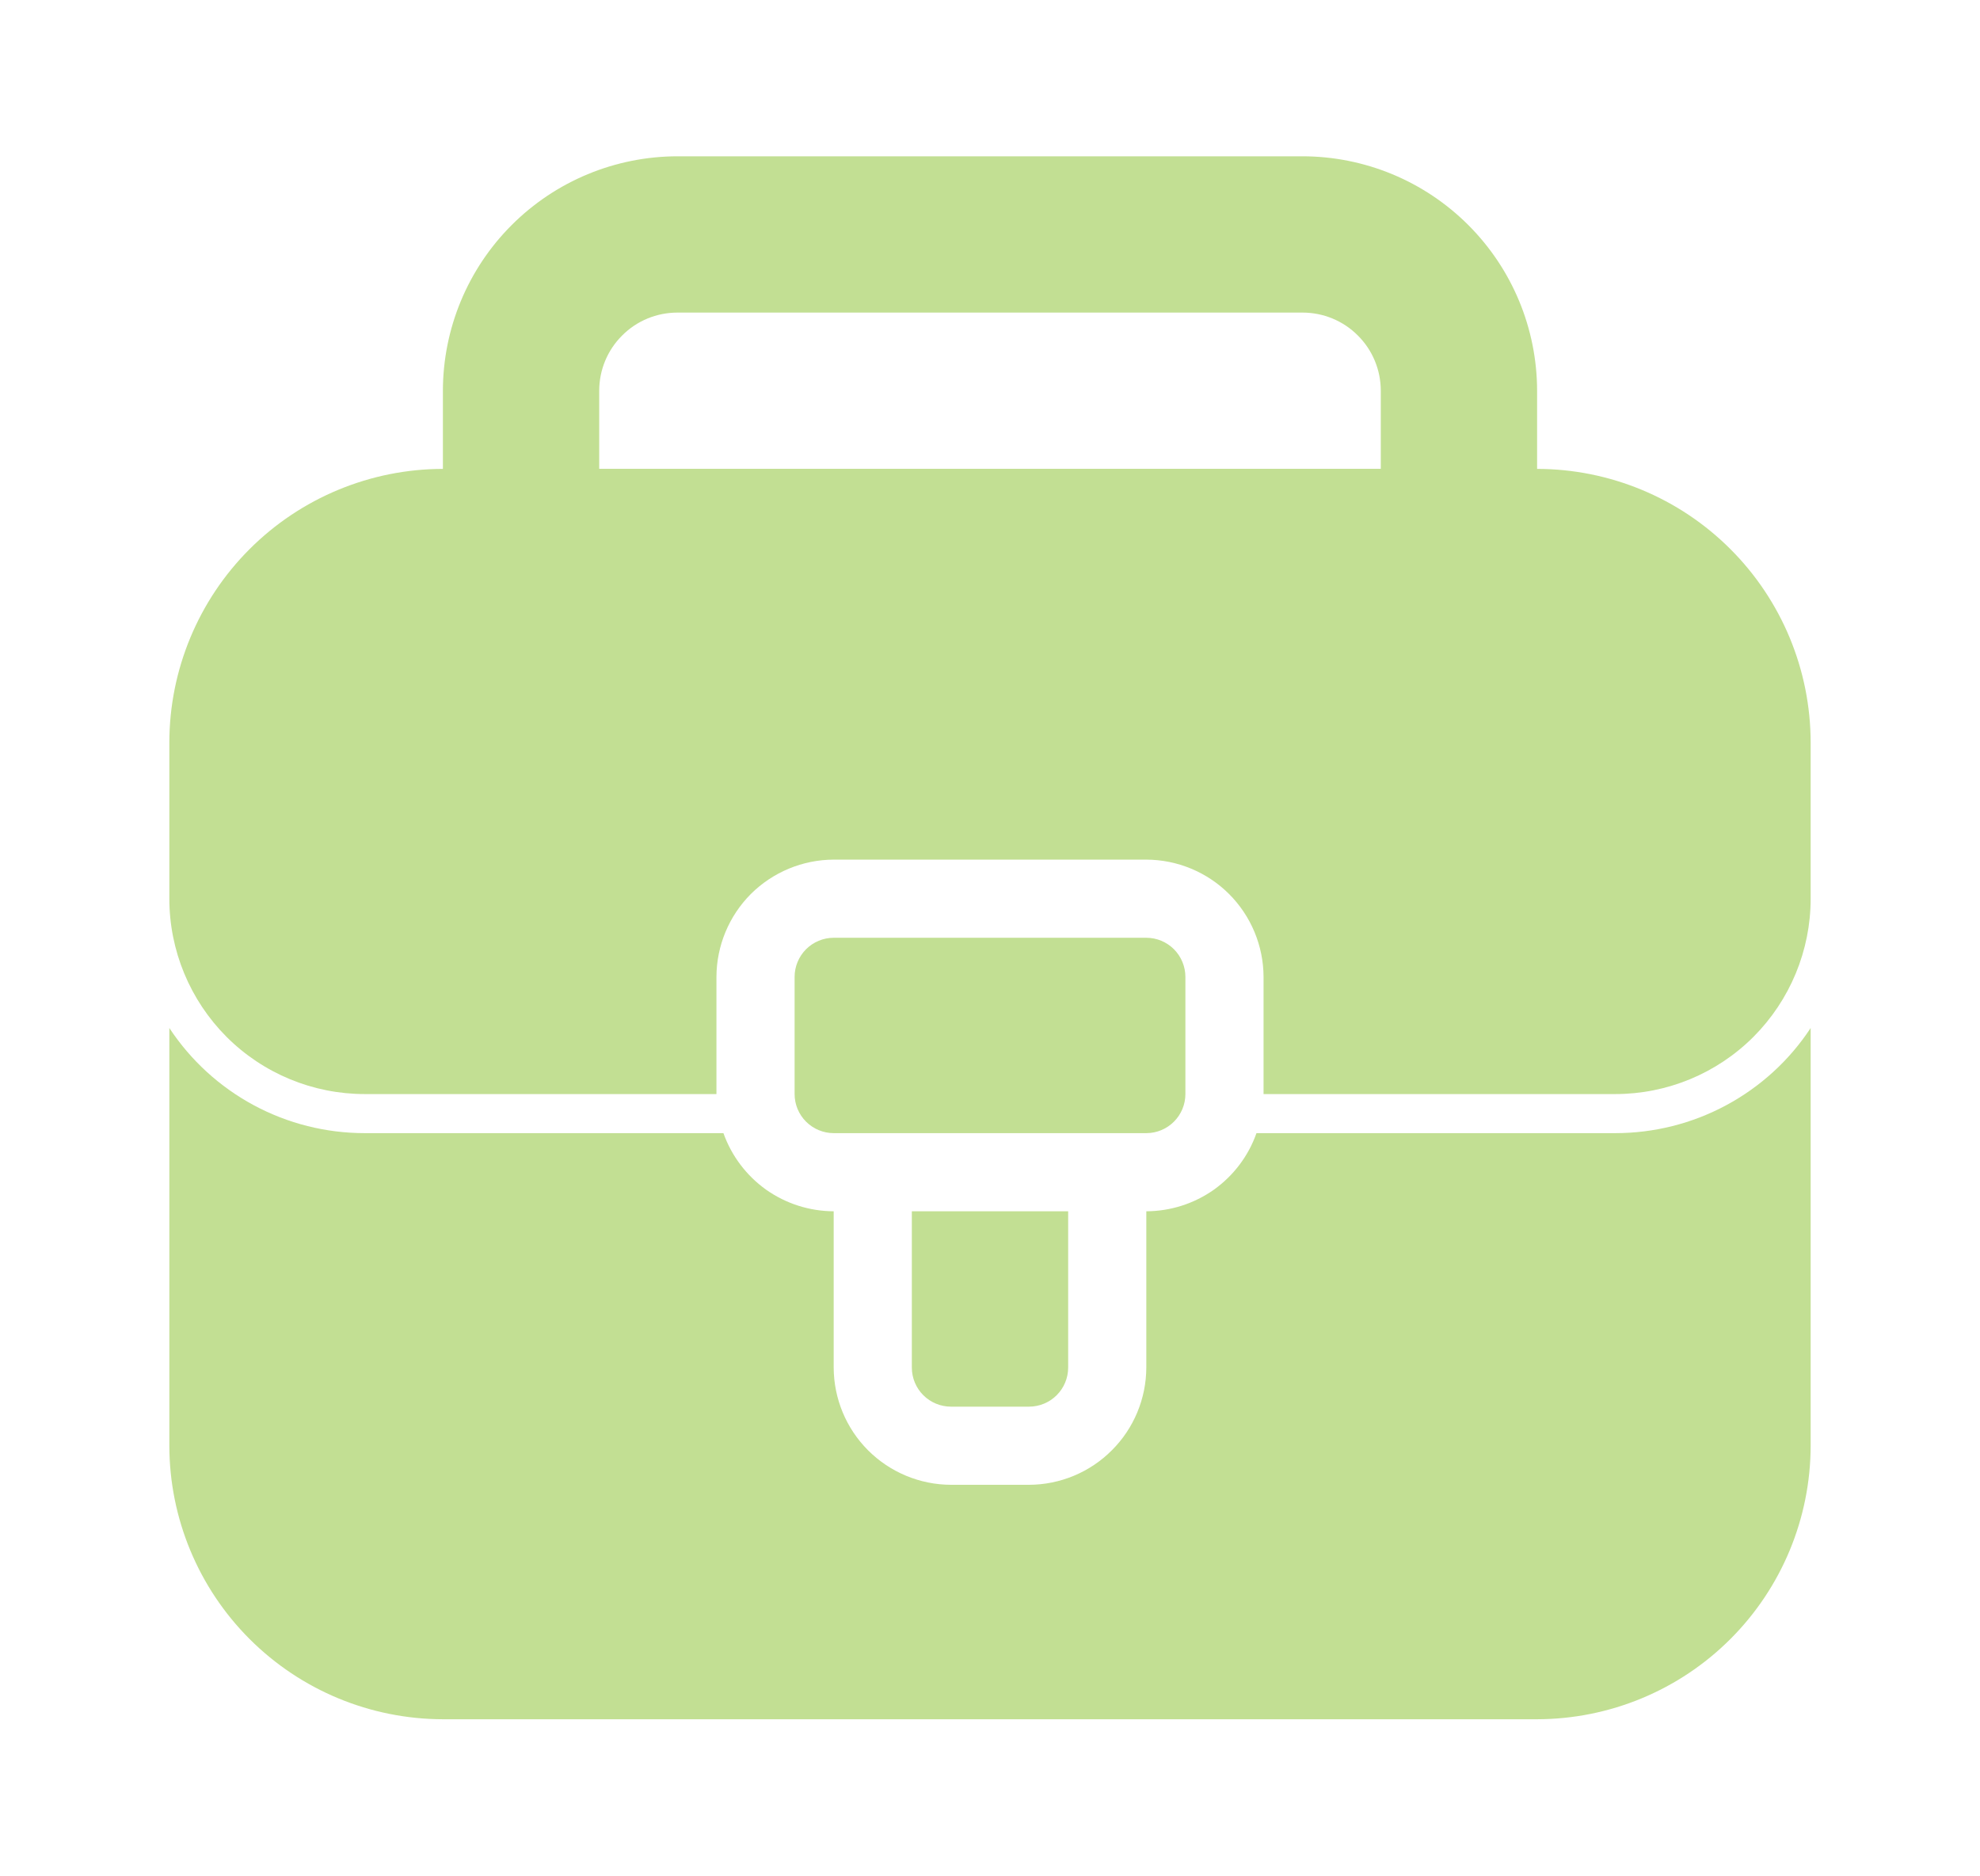
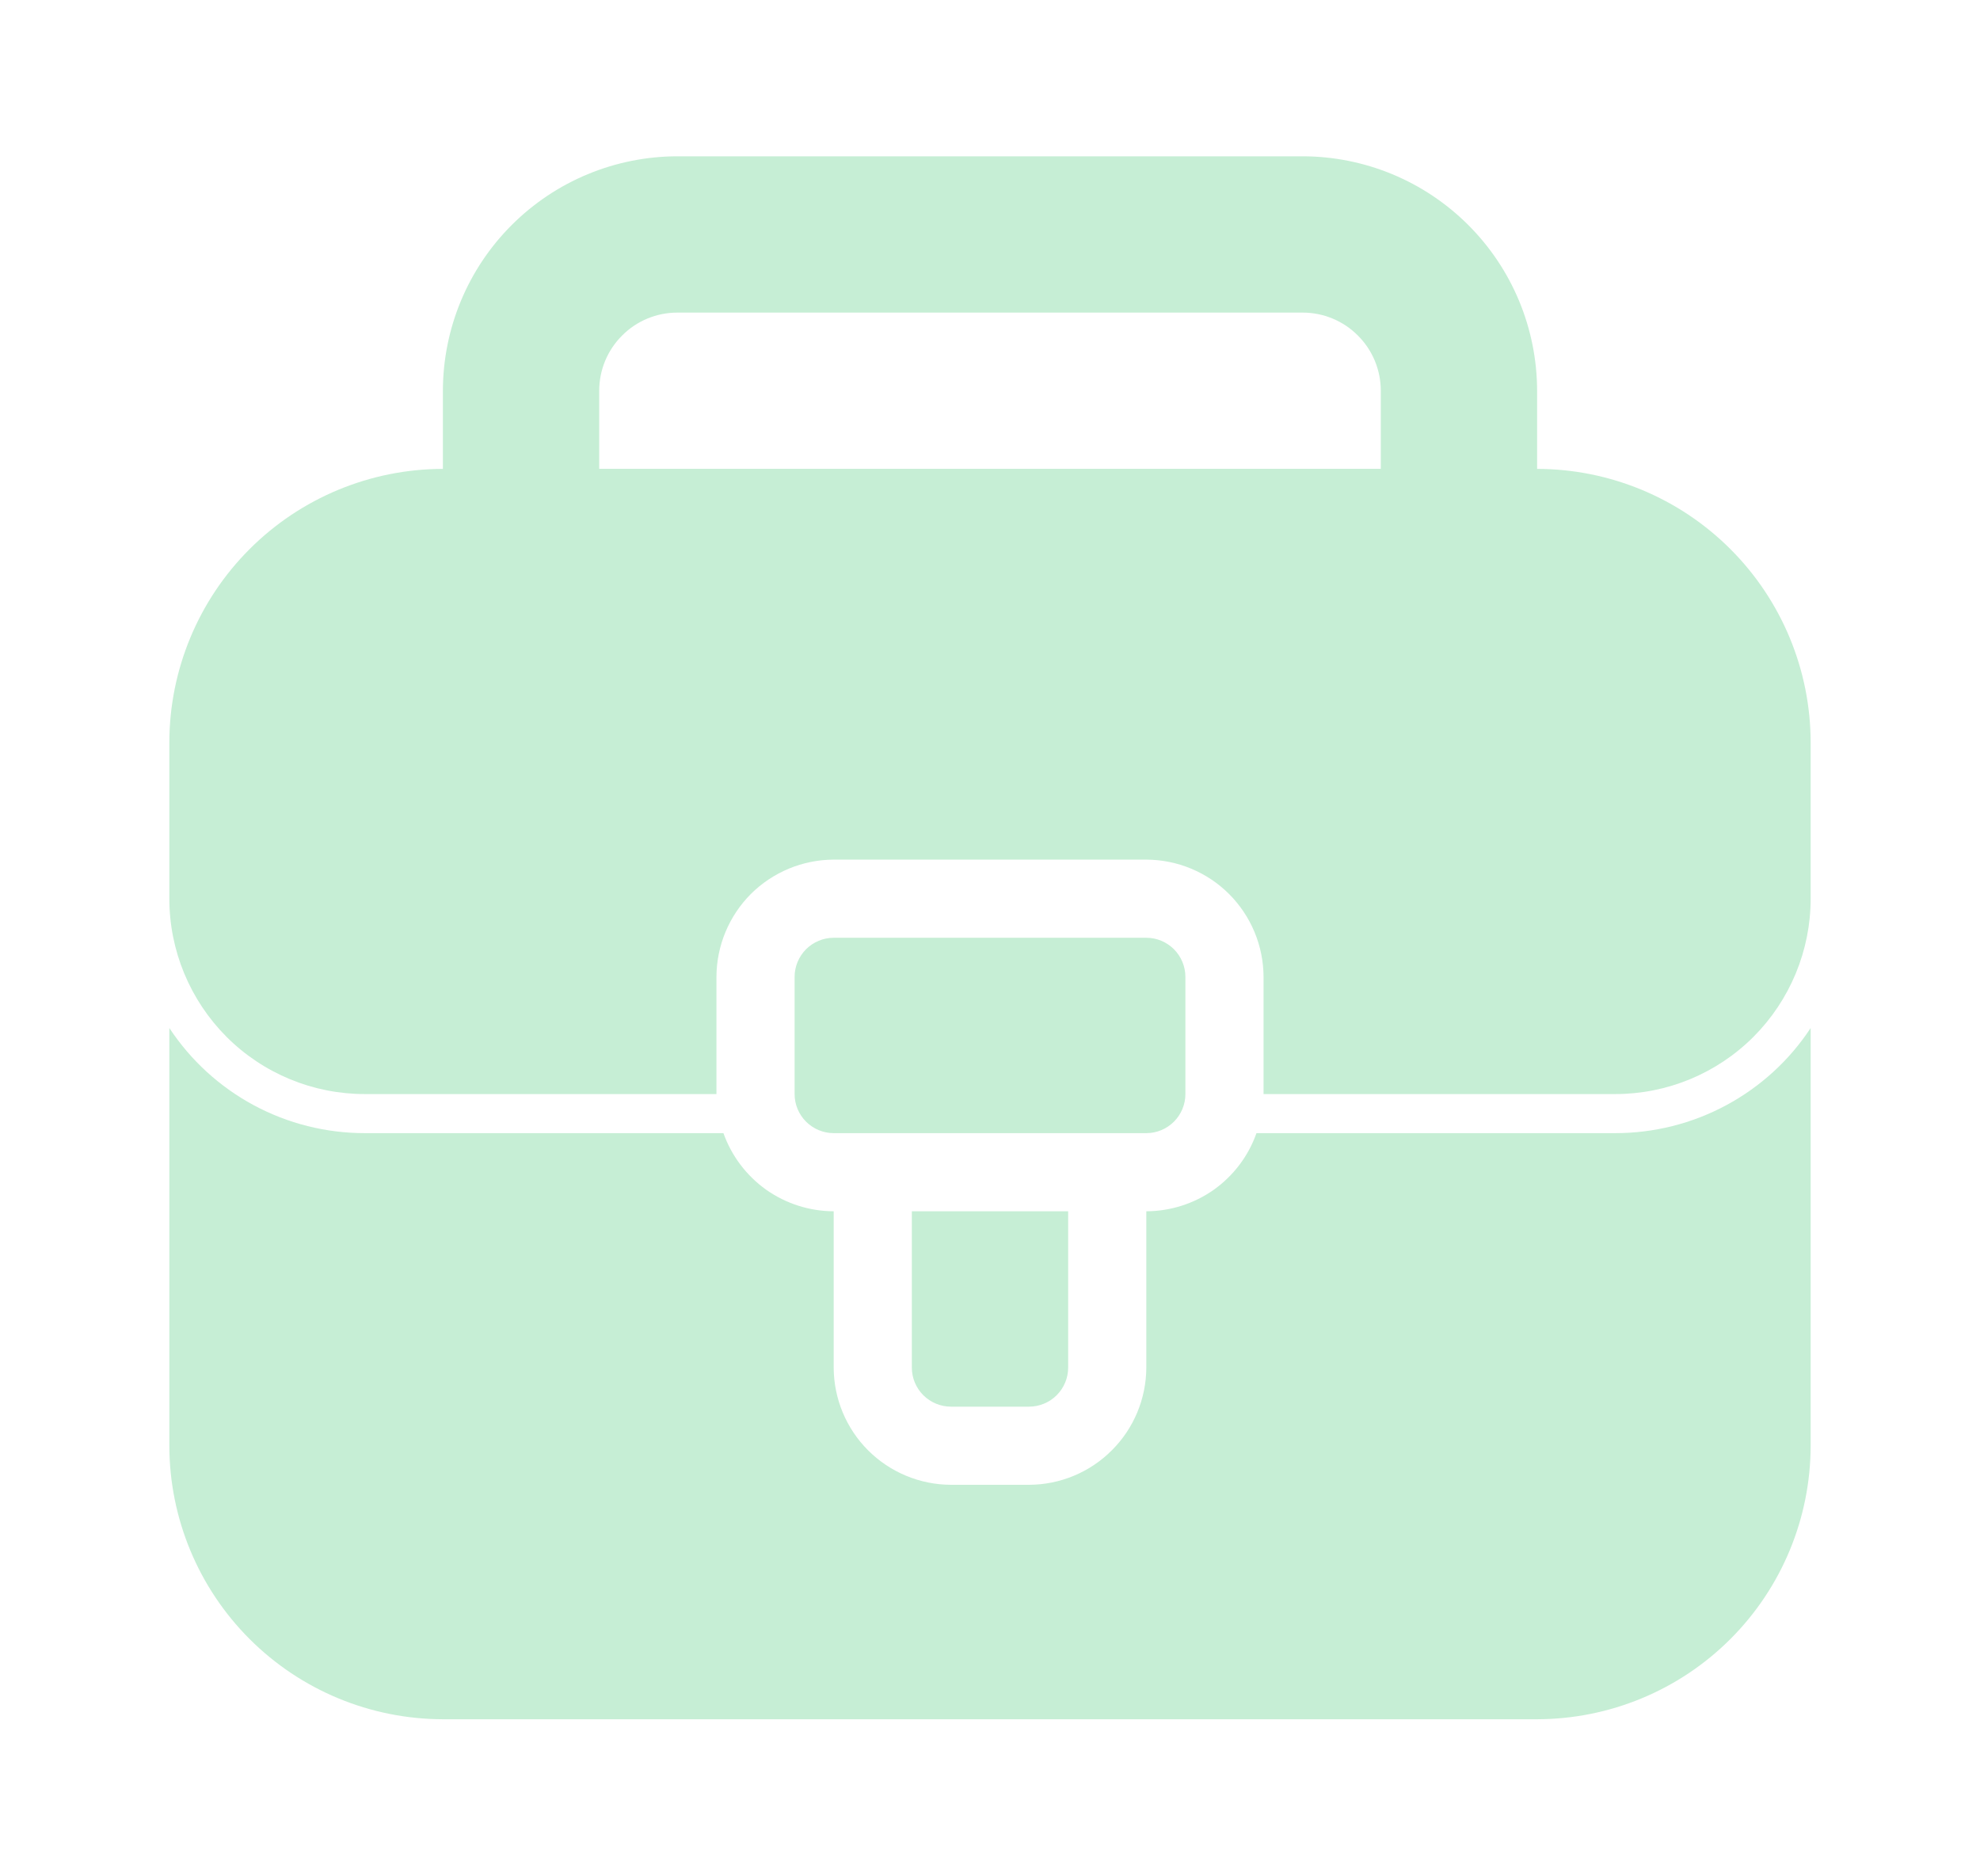
<svg xmlns="http://www.w3.org/2000/svg" width="19" height="18" viewBox="0 0 19 18" fill="none">
-   <path d="M17.375 9.866V13.875C17.374 14.571 17.097 15.238 16.605 15.73C16.113 16.222 15.446 16.499 14.75 16.5H4.25C3.554 16.499 2.887 16.222 2.395 15.73C1.903 15.238 1.626 14.571 1.625 13.875V9.866C1.83 10.177 2.108 10.431 2.435 10.607C2.762 10.783 3.128 10.875 3.5 10.875H6.942C7.02 11.094 7.163 11.283 7.352 11.418C7.542 11.552 7.768 11.624 8 11.625V13.125C8.001 13.423 8.12 13.709 8.33 13.919C8.541 14.13 8.827 14.249 9.125 14.25H9.875C10.173 14.249 10.459 14.13 10.669 13.919C10.88 13.709 10.999 13.423 11 13.125V11.625C11.232 11.624 11.458 11.552 11.648 11.418C11.837 11.283 11.98 11.094 12.057 10.875H15.5C15.872 10.875 16.238 10.783 16.565 10.607C16.892 10.431 17.171 10.177 17.375 9.866Z" fill="#C2DF93" />
-   <path d="M12.5 1.5H6.5C5.903 1.501 5.332 1.738 4.91 2.16C4.488 2.582 4.251 3.153 4.25 3.75V5.25C4.25 5.449 4.329 5.64 4.47 5.78C4.61 5.921 4.801 6 5 6H14C14.199 6 14.39 5.921 14.53 5.78C14.671 5.64 14.75 5.449 14.75 5.25V3.75C14.749 3.153 14.512 2.582 14.09 2.16C13.668 1.738 13.097 1.501 12.5 1.5ZM6.5 3H12.5C12.699 3 12.89 3.079 13.03 3.22C13.171 3.36 13.25 3.551 13.25 3.75V4.5H5.75V3.75C5.75 3.551 5.829 3.36 5.97 3.22C6.11 3.079 6.301 3 6.5 3Z" fill="#C2DF93" />
-   <path d="M17.375 7.125V8.625C17.375 9.122 17.177 9.599 16.826 9.951C16.474 10.303 15.997 10.5 15.5 10.5H12.125V9.375C12.124 9.077 12.005 8.791 11.794 8.58C11.584 8.37 11.298 8.251 11 8.25H8C7.702 8.251 7.416 8.37 7.205 8.58C6.995 8.791 6.876 9.077 6.875 9.375V10.5H3.5C3.003 10.5 2.526 10.303 2.174 9.951C1.823 9.599 1.625 9.122 1.625 8.625V7.125C1.626 6.429 1.903 5.762 2.395 5.27C2.887 4.778 3.554 4.501 4.25 4.5H14.75C15.446 4.501 16.113 4.778 16.605 5.27C17.097 5.762 17.374 6.429 17.375 7.125Z" fill="#C2DF93" />
-   <path d="M10.25 13.125C10.25 13.225 10.21 13.32 10.14 13.39C10.07 13.46 9.974 13.5 9.875 13.5H9.125C9.026 13.5 8.93 13.46 8.86 13.39C8.79 13.32 8.75 13.225 8.75 13.125V11.625H10.25V13.125ZM11.375 10.5C11.375 10.6 11.335 10.695 11.265 10.765C11.195 10.835 11.1 10.875 11 10.875H8C7.901 10.875 7.805 10.835 7.735 10.765C7.665 10.695 7.625 10.6 7.625 10.5V9.375C7.625 9.276 7.665 9.18 7.735 9.11C7.805 9.04 7.901 9 8 9H11C11.1 9 11.195 9.04 11.265 9.11C11.335 9.18 11.375 9.276 11.375 9.375V10.5Z" fill="#C2DF93" />
+   <path d="M17.375 9.866V13.875C17.374 14.571 17.097 15.238 16.605 15.73C16.113 16.222 15.446 16.499 14.75 16.5H4.25C3.554 16.499 2.887 16.222 2.395 15.73C1.903 15.238 1.626 14.571 1.625 13.875V9.866C1.83 10.177 2.108 10.431 2.435 10.607C2.762 10.783 3.128 10.875 3.5 10.875H6.942C7.02 11.094 7.163 11.283 7.352 11.418C7.542 11.552 7.768 11.624 8 11.625V13.125C8.001 13.423 8.12 13.709 8.33 13.919C8.541 14.13 8.827 14.249 9.125 14.25H9.875C10.173 14.249 10.459 14.13 10.669 13.919C10.88 13.709 10.999 13.423 11 13.125V11.625C11.232 11.624 11.458 11.552 11.648 11.418C11.837 11.283 11.98 11.094 12.057 10.875H15.5C15.872 10.875 16.238 10.783 16.565 10.607C16.892 10.431 17.171 10.177 17.375 9.866Z" fill="#c6eed5" />
+   <path d="M12.5 1.5H6.5C5.903 1.501 5.332 1.738 4.91 2.16C4.488 2.582 4.251 3.153 4.25 3.75V5.25C4.25 5.449 4.329 5.64 4.47 5.78C4.61 5.921 4.801 6 5 6H14C14.199 6 14.39 5.921 14.53 5.78C14.671 5.64 14.75 5.449 14.75 5.25V3.75C14.749 3.153 14.512 2.582 14.09 2.16C13.668 1.738 13.097 1.501 12.5 1.5ZM6.5 3H12.5C12.699 3 12.89 3.079 13.03 3.22C13.171 3.36 13.25 3.551 13.25 3.75V4.5H5.75V3.75C5.75 3.551 5.829 3.36 5.97 3.22C6.11 3.079 6.301 3 6.5 3Z" fill="#c6eed5" />
+   <path d="M17.375 7.125V8.625C17.375 9.122 17.177 9.599 16.826 9.951C16.474 10.303 15.997 10.5 15.5 10.5H12.125V9.375C12.124 9.077 12.005 8.791 11.794 8.58C11.584 8.37 11.298 8.251 11 8.25H8C7.702 8.251 7.416 8.37 7.205 8.58C6.995 8.791 6.876 9.077 6.875 9.375V10.5H3.5C3.003 10.5 2.526 10.303 2.174 9.951C1.823 9.599 1.625 9.122 1.625 8.625V7.125C1.626 6.429 1.903 5.762 2.395 5.27C2.887 4.778 3.554 4.501 4.25 4.5H14.75C15.446 4.501 16.113 4.778 16.605 5.27C17.097 5.762 17.374 6.429 17.375 7.125Z" fill="#c6eed5" />
+   <path d="M10.25 13.125C10.25 13.225 10.21 13.32 10.14 13.39C10.07 13.46 9.974 13.5 9.875 13.5H9.125C9.026 13.5 8.93 13.46 8.86 13.39C8.79 13.32 8.75 13.225 8.75 13.125V11.625H10.25V13.125ZM11.375 10.5C11.375 10.6 11.335 10.695 11.265 10.765C11.195 10.835 11.1 10.875 11 10.875H8C7.901 10.875 7.805 10.835 7.735 10.765C7.665 10.695 7.625 10.6 7.625 10.5V9.375C7.625 9.276 7.665 9.18 7.735 9.11C7.805 9.04 7.901 9 8 9H11C11.1 9 11.195 9.04 11.265 9.11C11.335 9.18 11.375 9.276 11.375 9.375V10.5Z" fill="#c6eed5" />
</svg>
